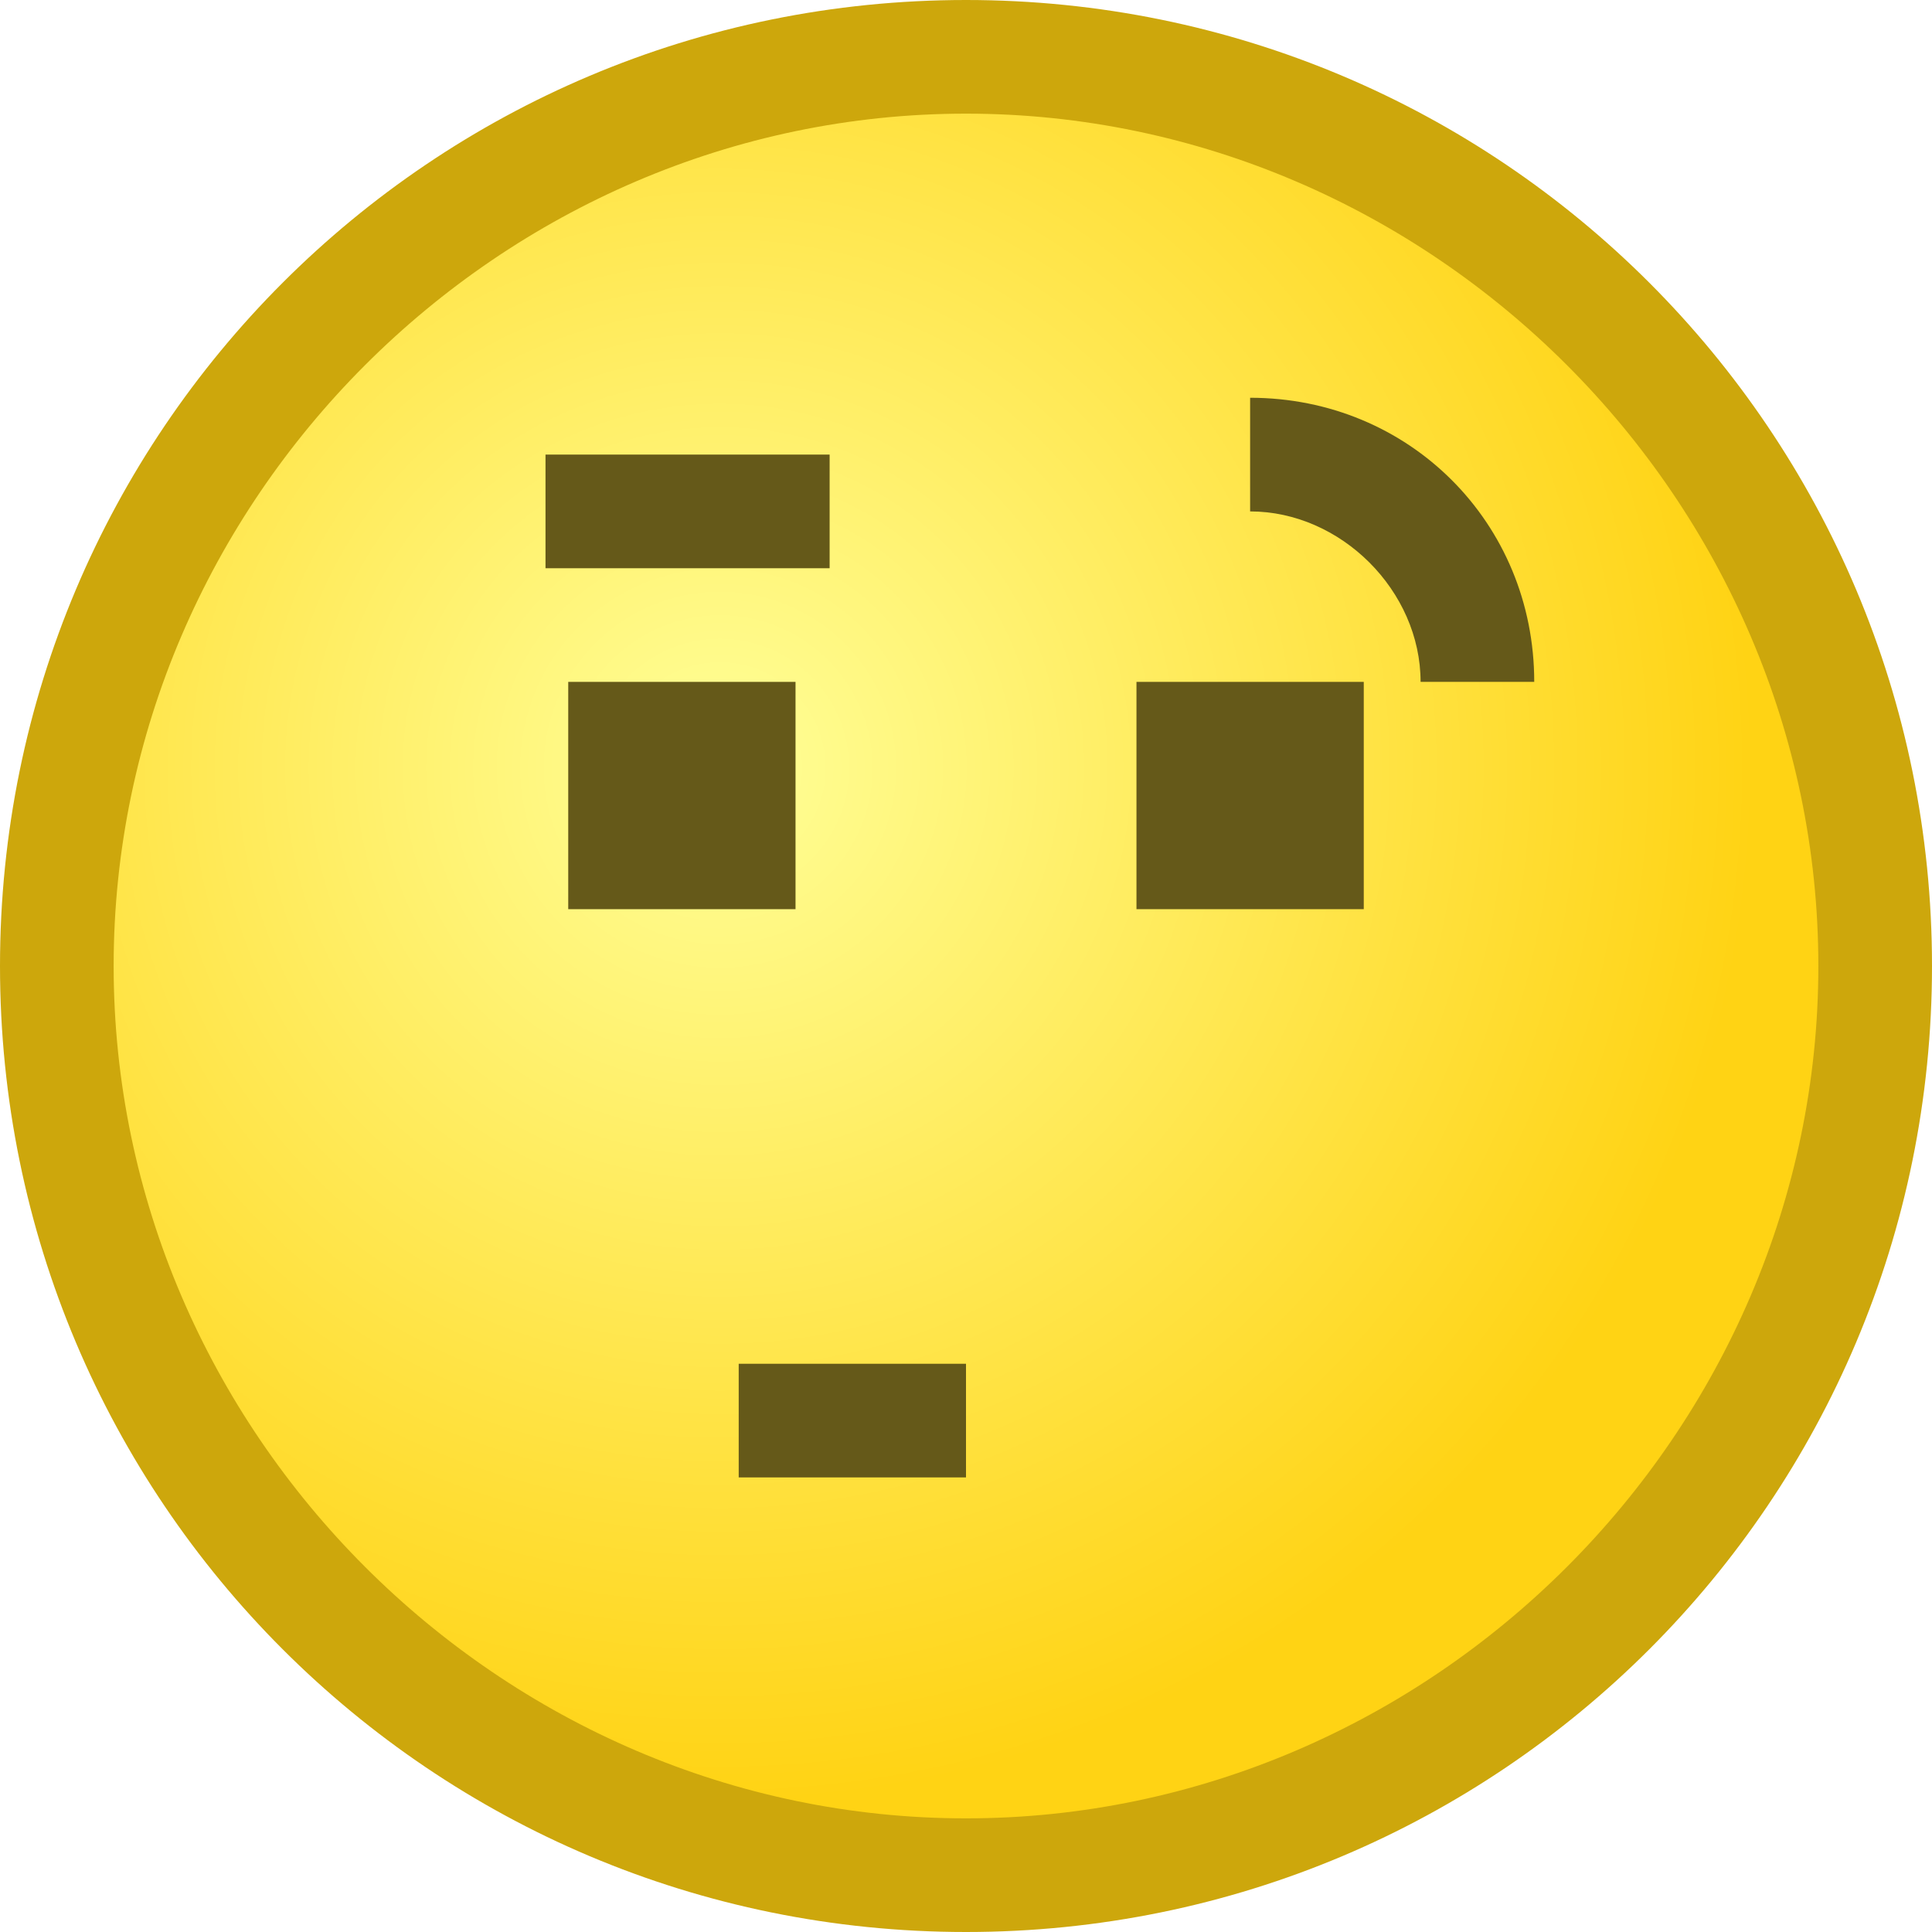
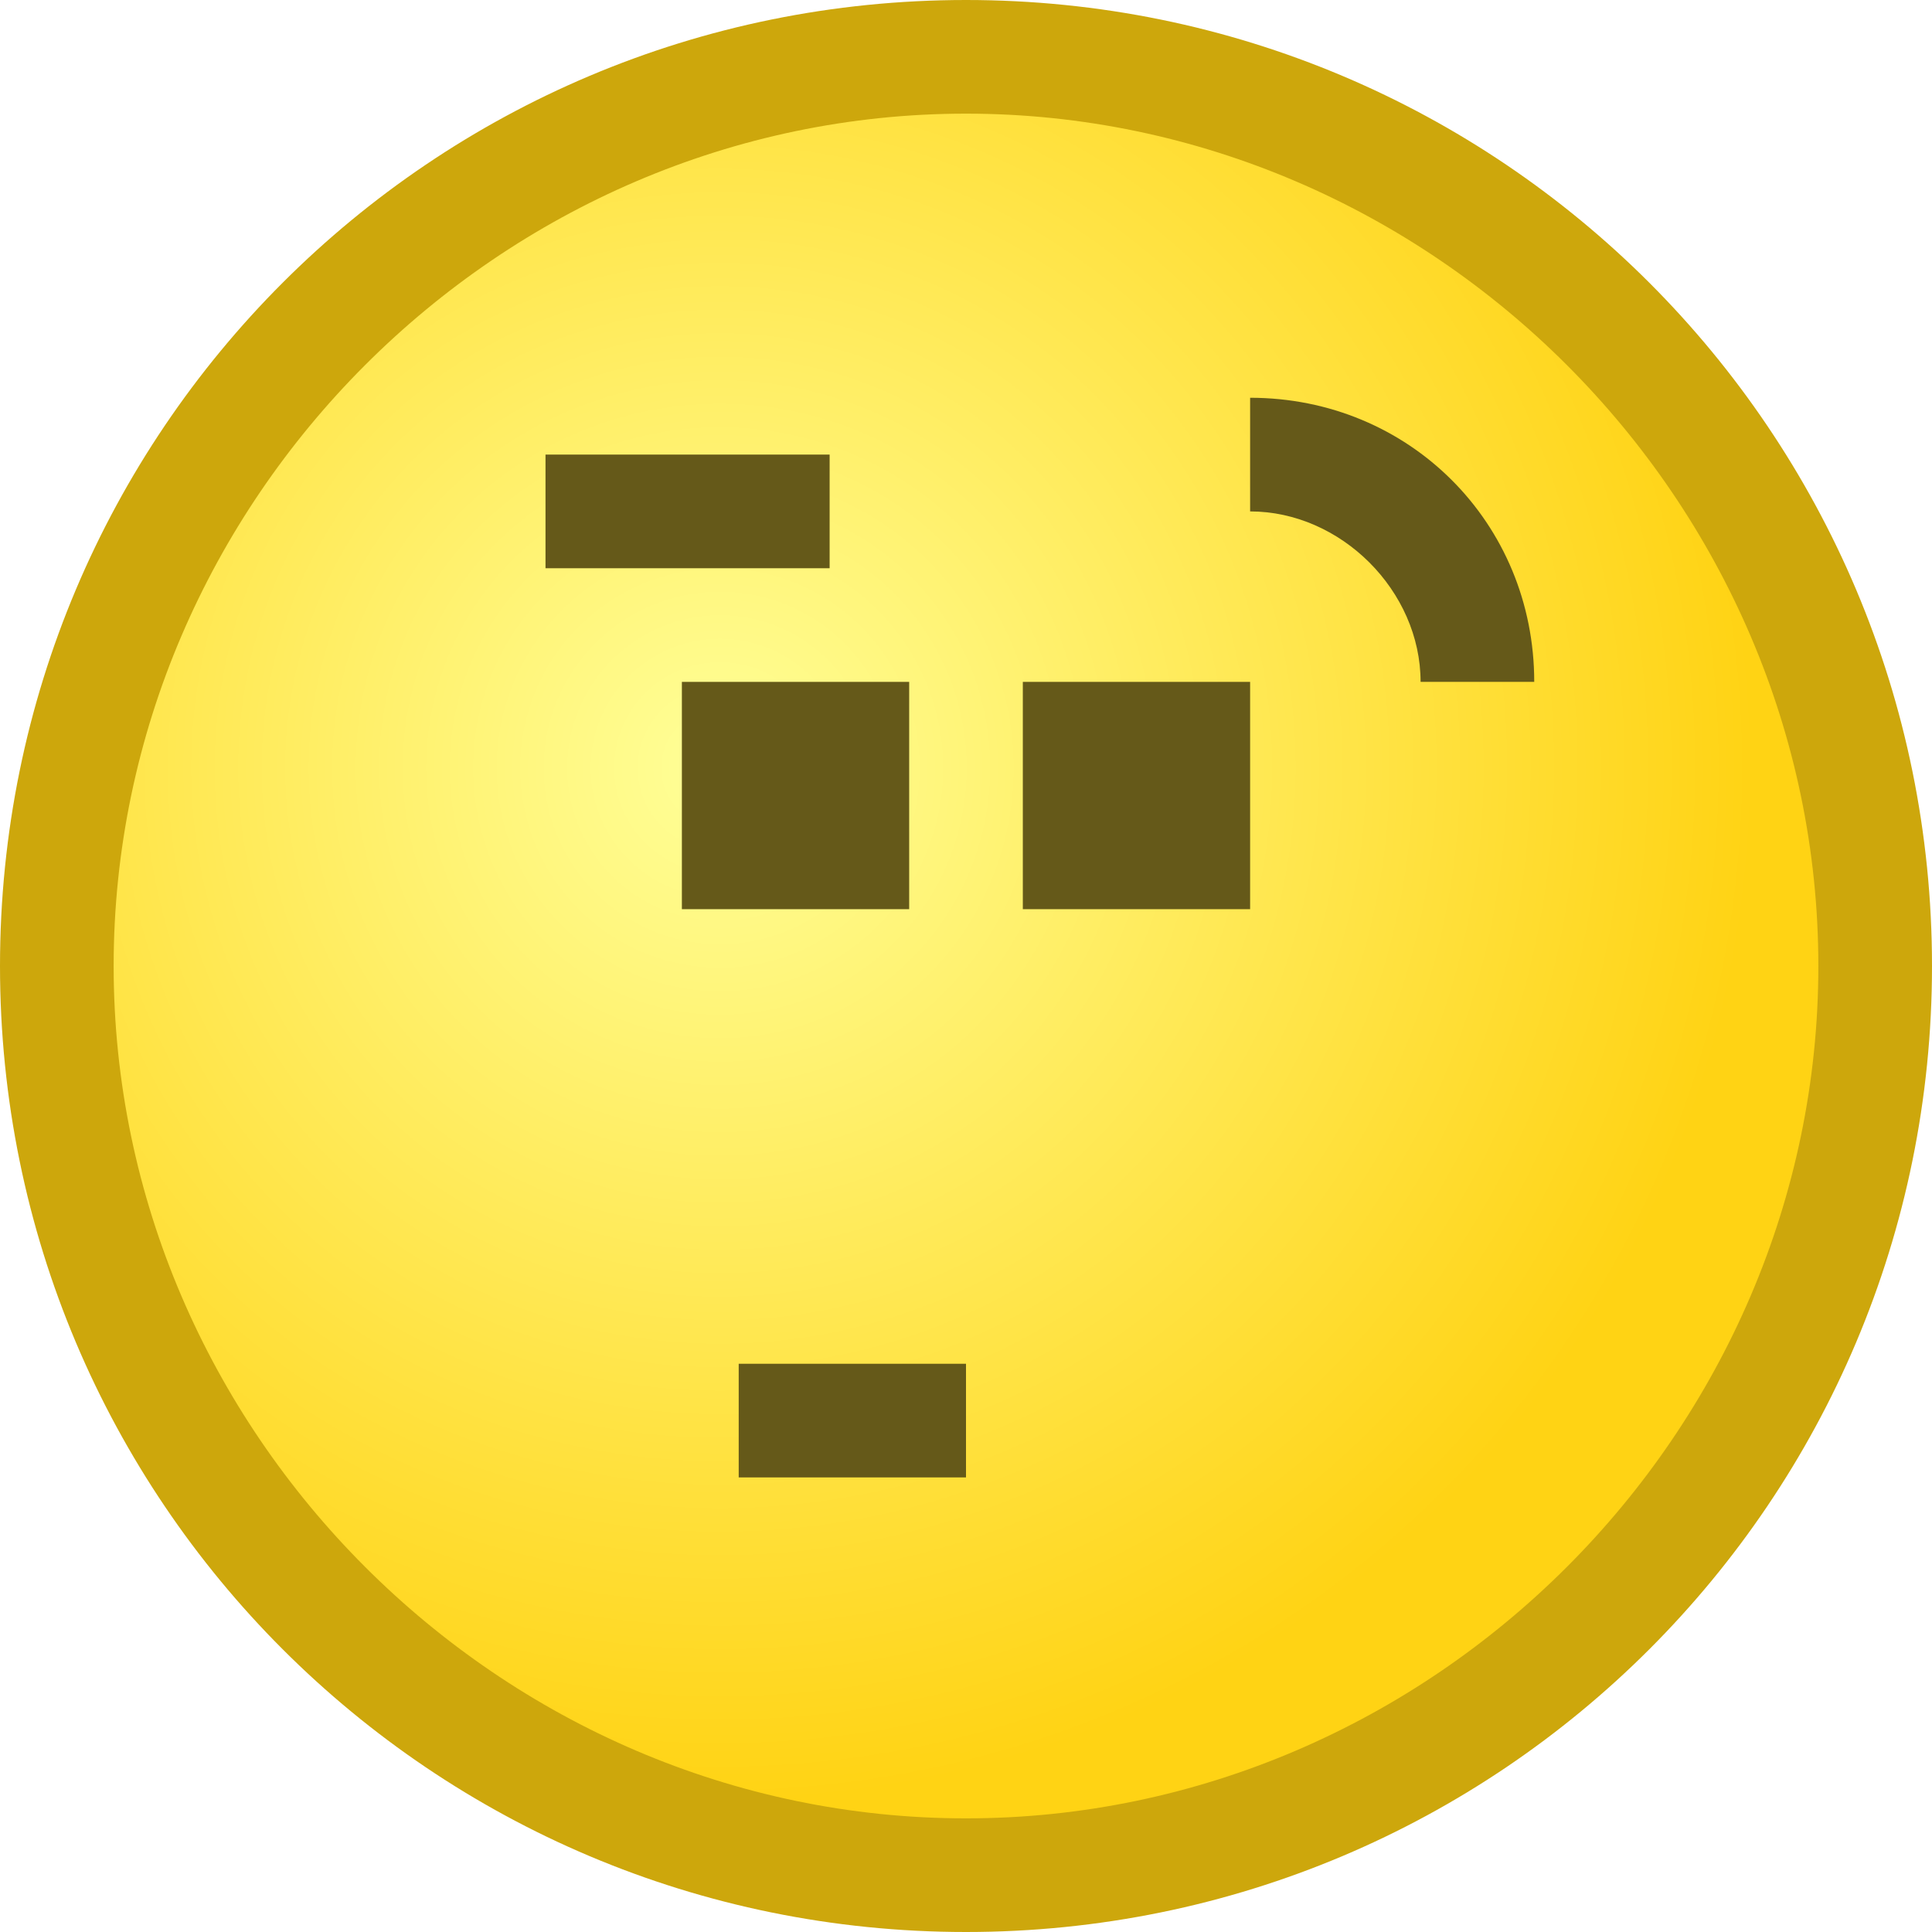
<svg xmlns="http://www.w3.org/2000/svg" version="1.1" height="17" width="17" xml:space="preserve">
  <style type="text/css">
		.st0{fill:url(#SVGID_1_);}
		.st1{fill:#CDA70C;}
		.st2{fill:#655919;}
	</style>
  <radialGradient id="SVGID_1_" cx="6.333" cy="6.756" r="9.105" gradientUnits="userSpaceOnUse">
    <stop offset="0" style="stop-color:#FFFF98" />
    <stop offset="1" style="stop-color:#FFD314" />
  </radialGradient>
  <path class="st0" d="M8.5,16.5c-4.4,0-8-3.6-8-8s3.6-8,8-8s8,3.6,8,8S12.9,16.5,8.5,16.5z" />
  <path class="st1" d="M8.5,1C12.6,1,16,4.4,16,8.5S12.6,16,8.5,16S1,12.6,1,8.5S4.4,1,8.5,1 M8.5,0C3.8,0,0,3.8,0,8.5C0,13.2,3.8,17,8.5,17S17,13.2,17,8.5C17,3.8,13.2,0,8.5,0L8.5,0z" />
  <rect x="4.8" y="4" class="st2" width="2.5" height="1" />
-   <rect x="5" y="6" class="st2" width="2" height="2" />
-   <rect x="10" y="6" class="st2" width="2" height="2" />
+   <rect x="6" y="6" class="st2" width="2" height="2" />
+   <rect x="9" y="6" class="st2" width="2" height="2" />
  <rect x="6.5" y="12" class="st2" width="2" height="1" />
  <path class="st2" d="M13.5,6c0-1.4-1.1-2.5-2.5-2.5v1c0.8,0,1.5,0.7,1.5,1.5H13.5z" />
</svg>
